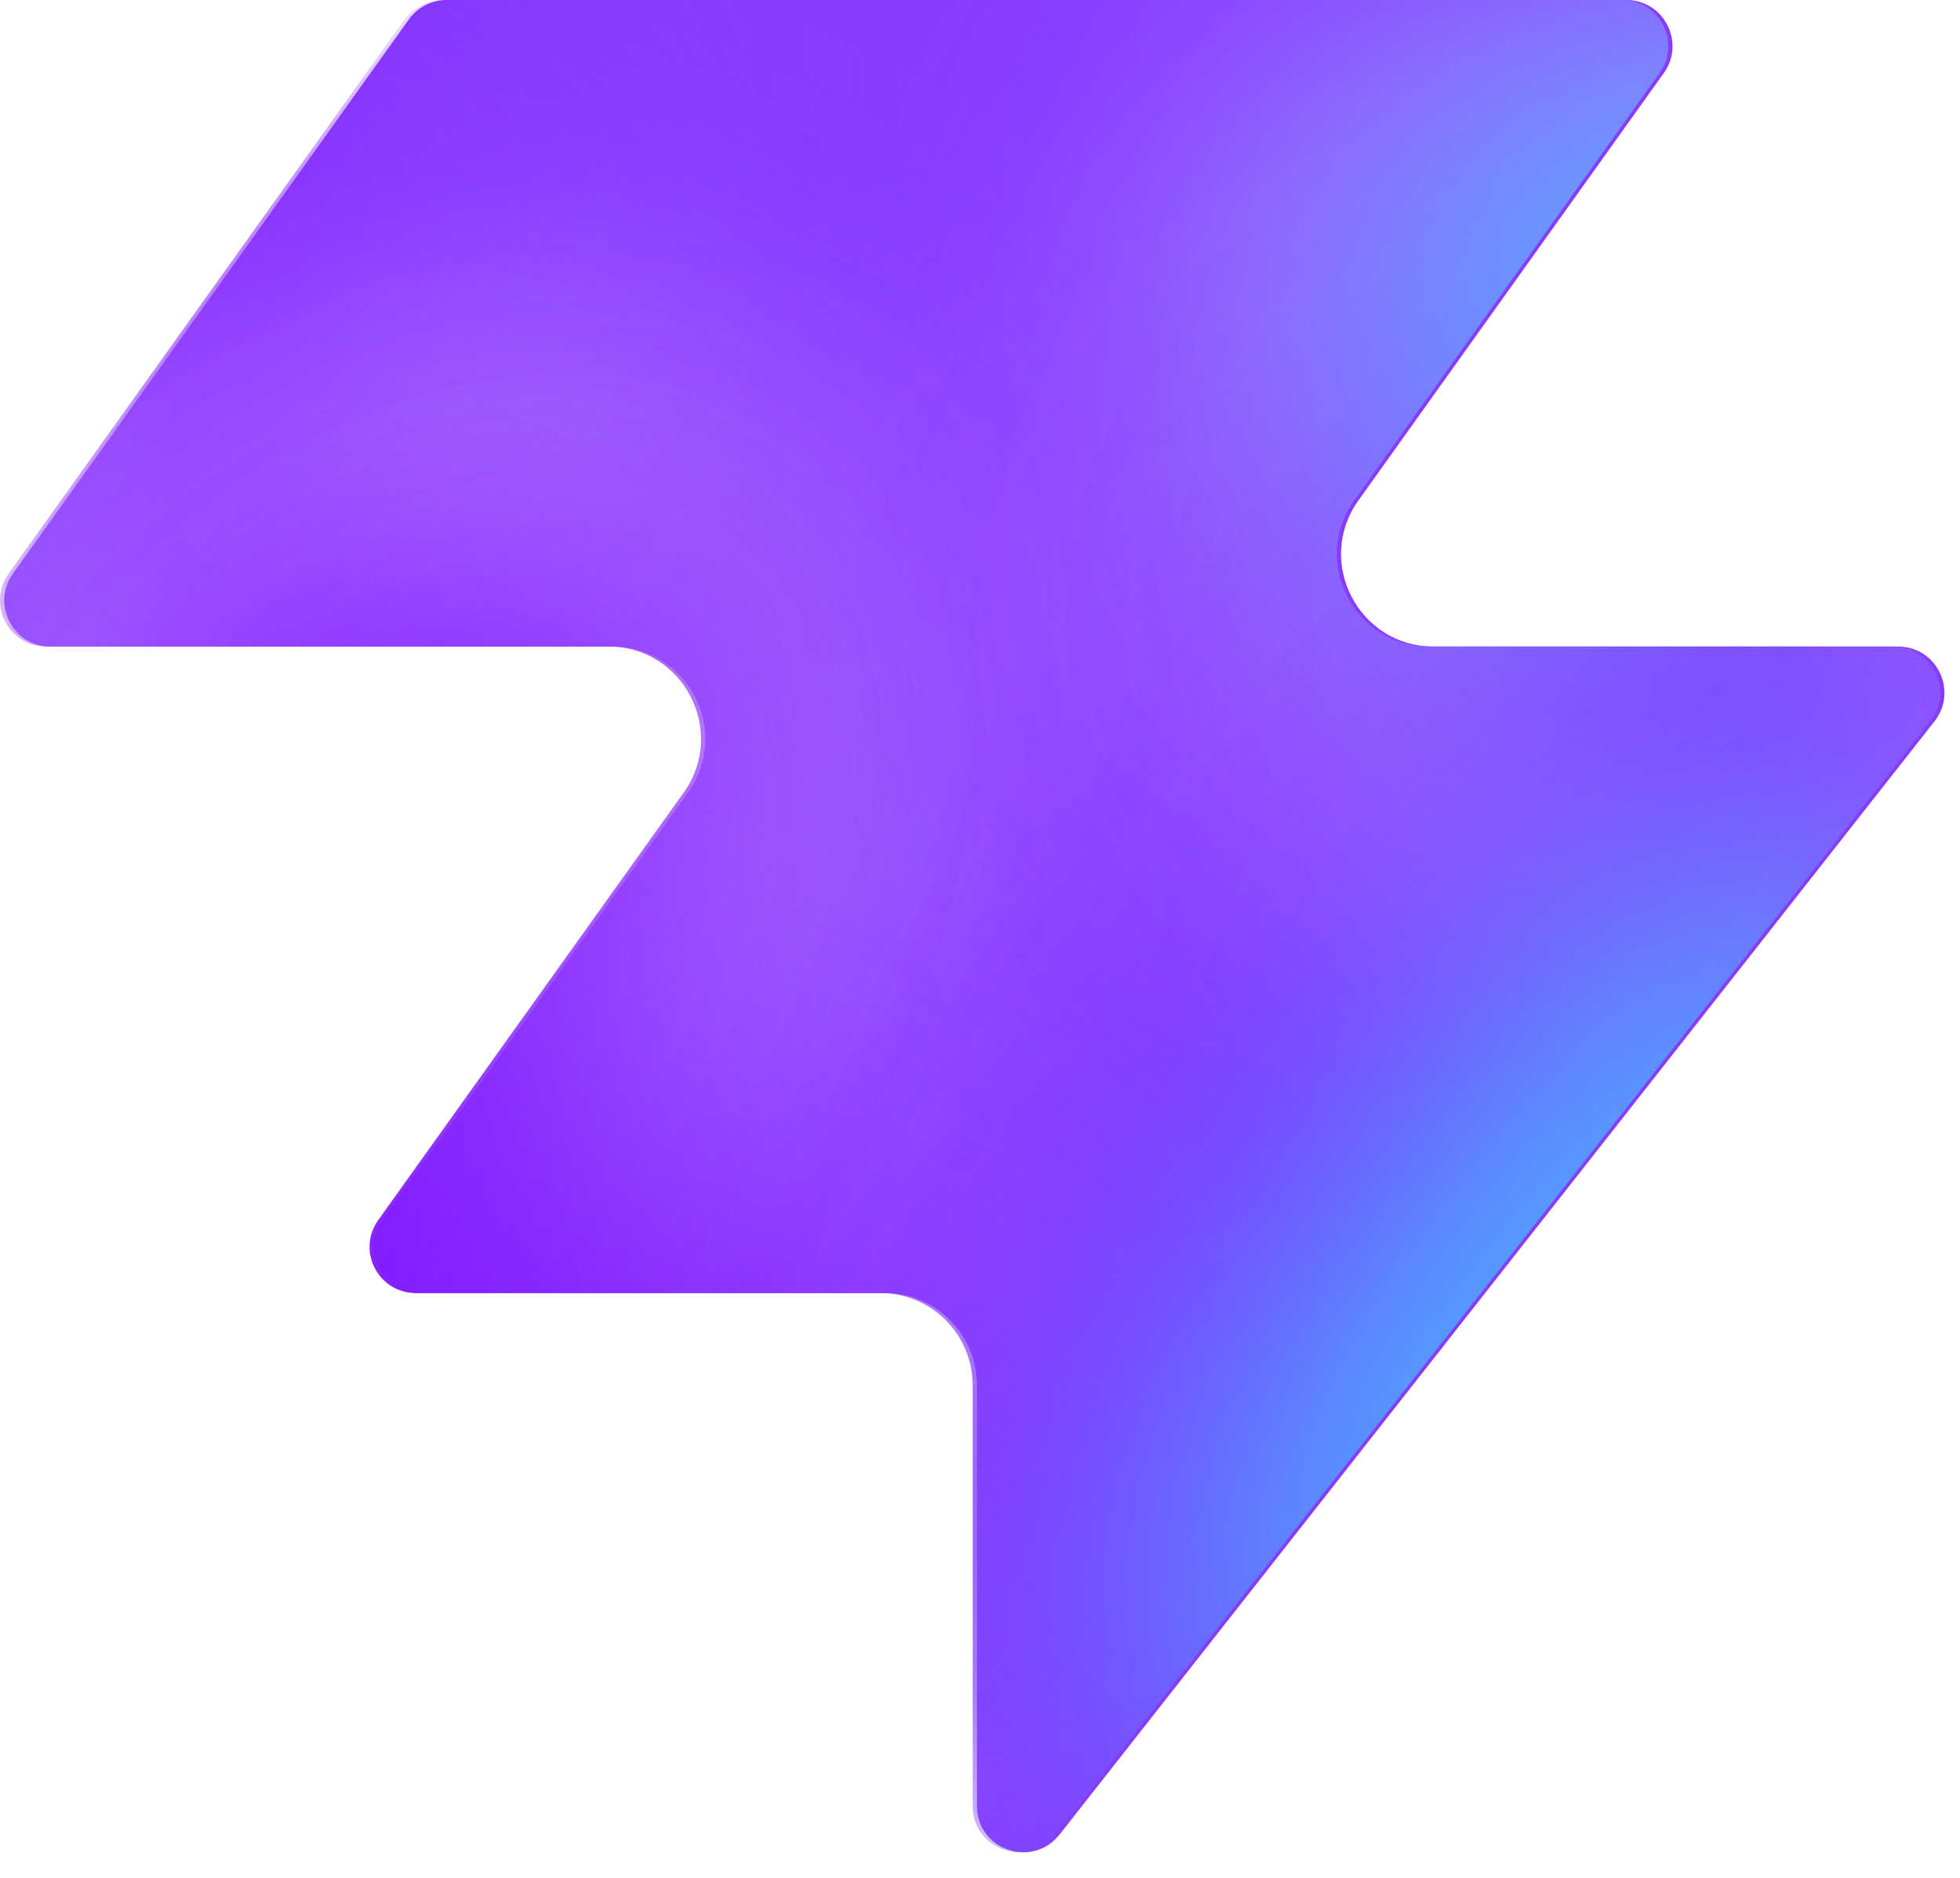
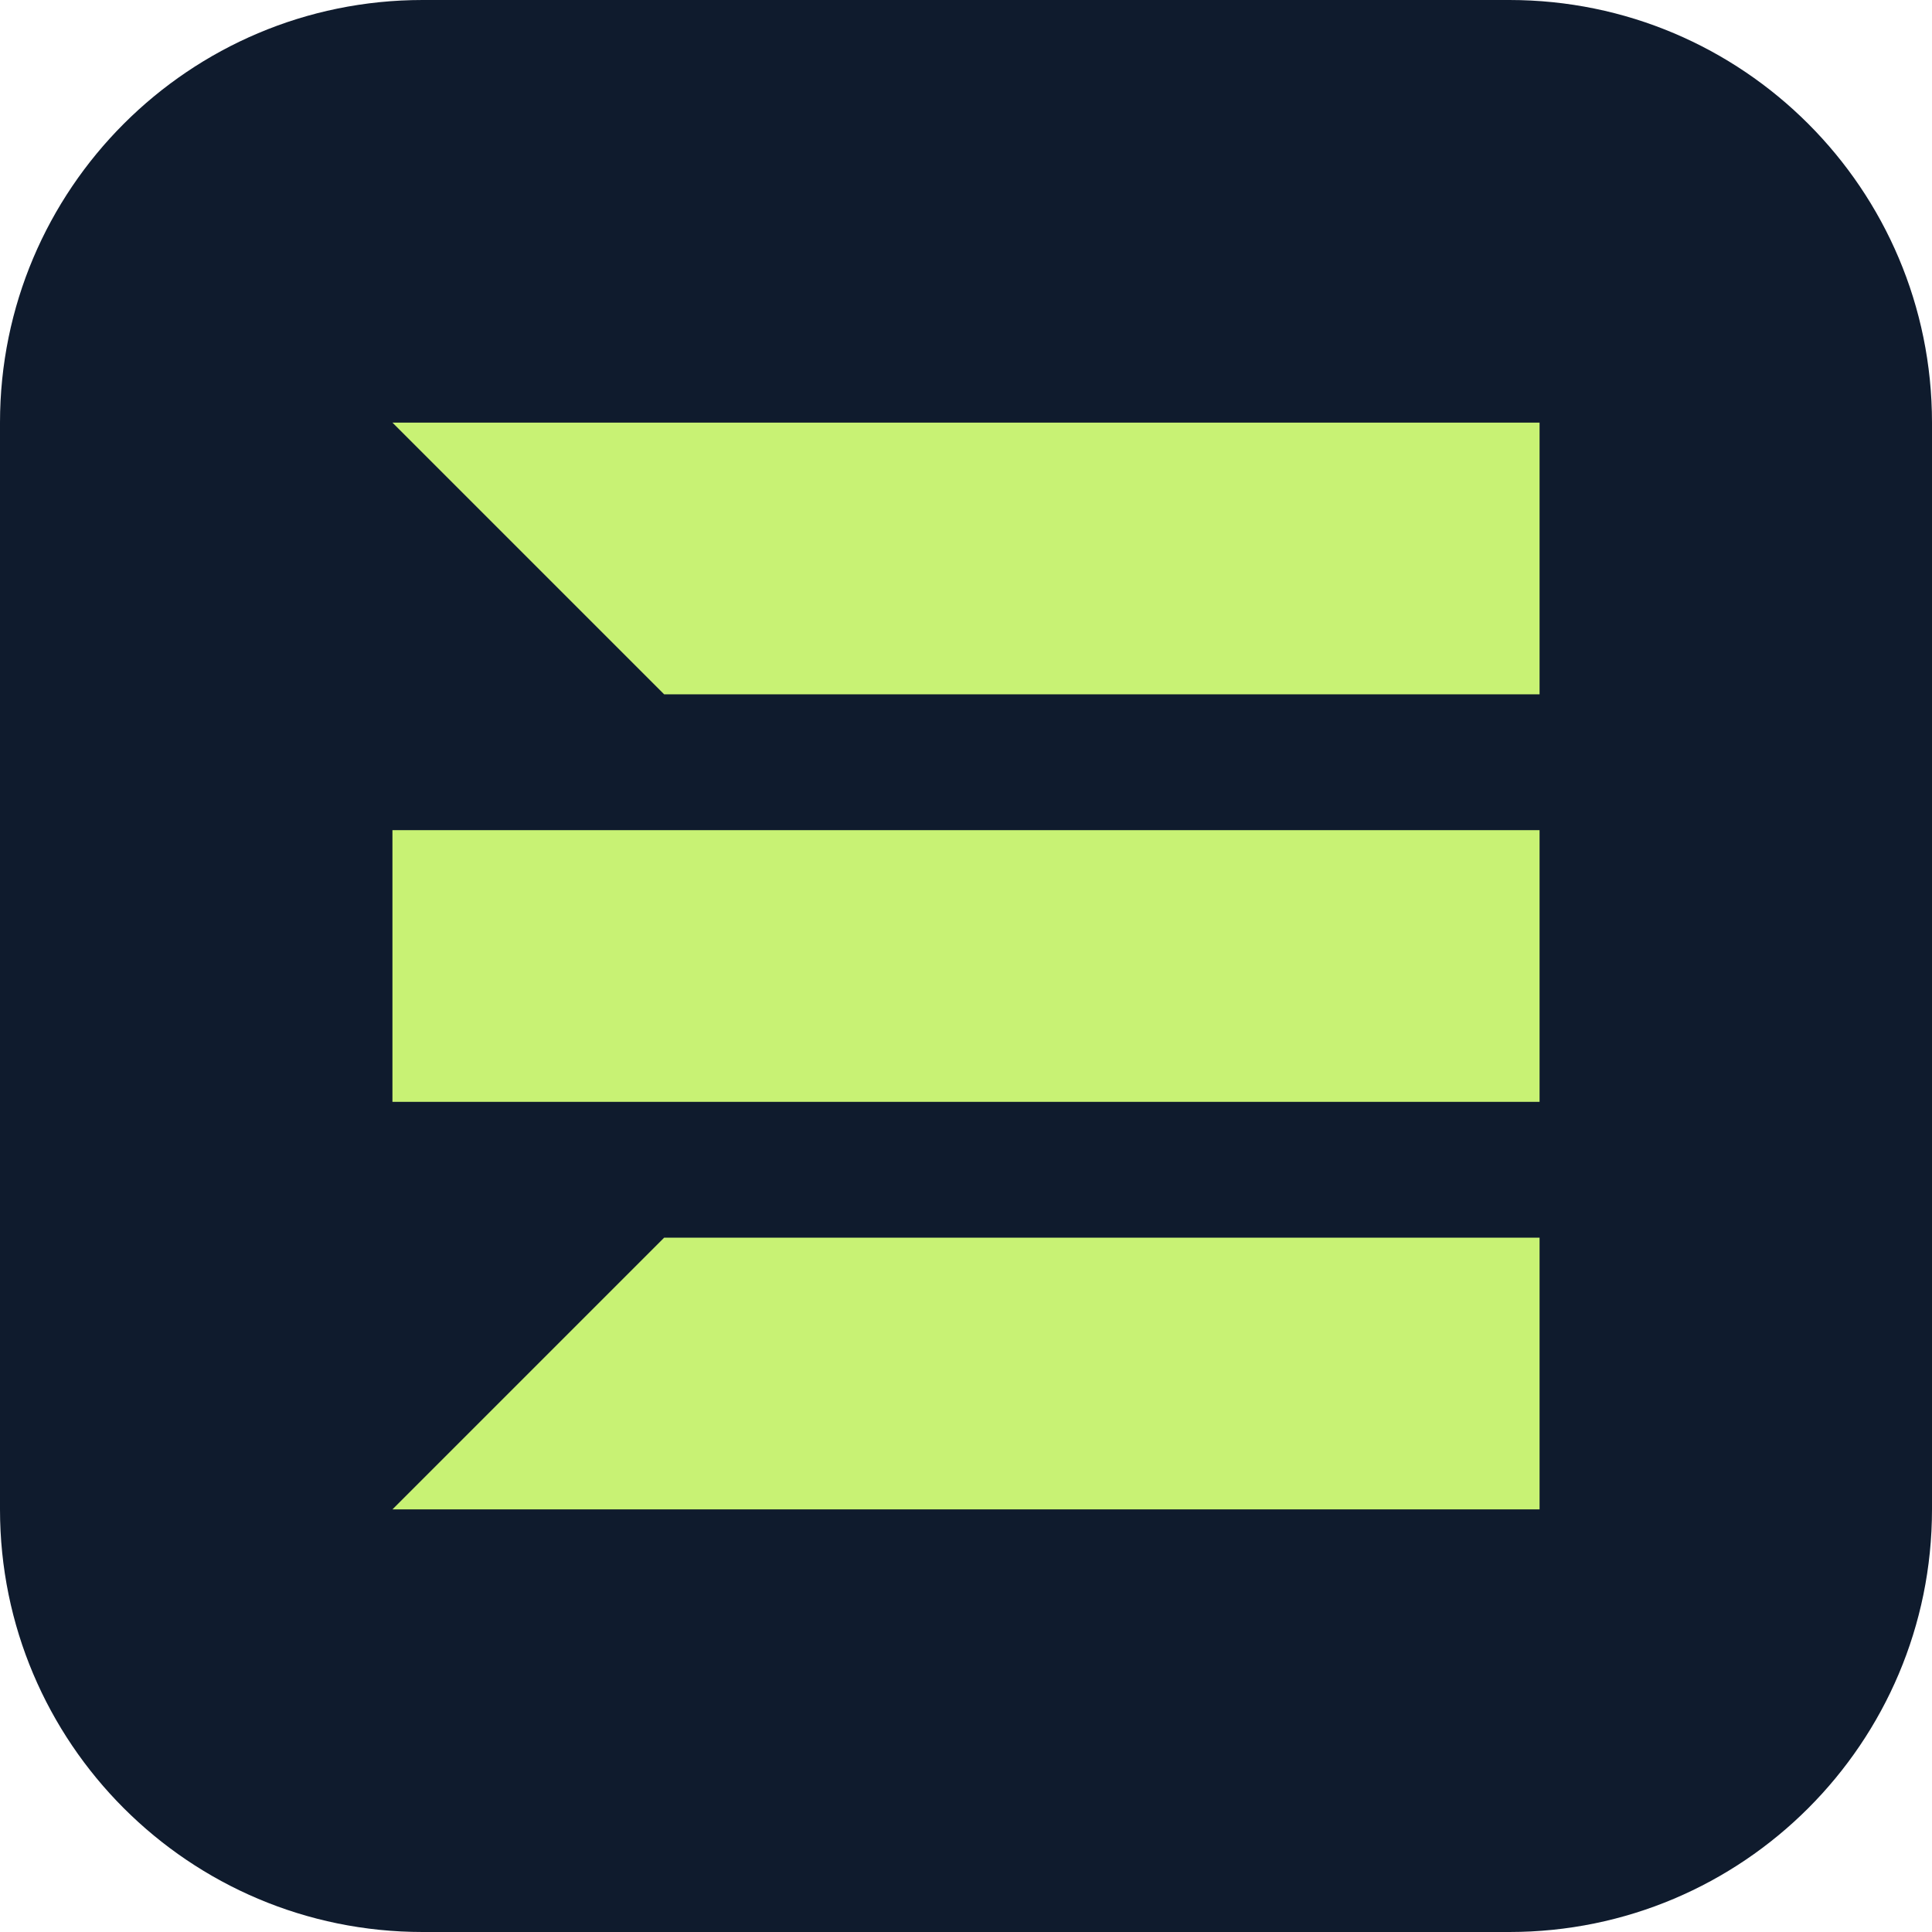
- <svg xmlns="http://www.w3.org/2000/svg" width="48" height="46" fill="none" viewBox="0 0 48 46">
-   <path fill="#863bff" d="M25.946 44.938c-.664.845-2.021.375-2.021-.698V33.937a2.26 2.26 0 0 0-2.262-2.262H10.287c-.92 0-1.456-1.04-.92-1.788l7.48-10.471c1.07-1.497 0-3.578-1.842-3.578H1.237c-.92 0-1.456-1.04-.92-1.788L10.013.474c.214-.297.556-.474.92-.474h28.894c.92 0 1.456 1.04.92 1.788l-7.48 10.471c-1.07 1.498 0 3.579 1.842 3.579h11.377c.943 0 1.473 1.088.89 1.83L25.947 44.94z" style="fill:#863bff;fill:color(display-p3 .525 .23 1);fill-opacity:1" />
-   <mask id="a" width="48" height="46" x="0" y="0" maskUnits="userSpaceOnUse" style="mask-type:alpha">
-     <path fill="#000" d="M25.842 44.938c-.664.844-2.021.375-2.021-.698V33.937a2.26 2.26 0 0 0-2.262-2.262H10.183c-.92 0-1.456-1.04-.92-1.788l7.48-10.471c1.07-1.498 0-3.579-1.842-3.579H1.133c-.92 0-1.456-1.04-.92-1.787L9.91.473c.214-.297.556-.474.92-.474h28.894c.92 0 1.456 1.04.92 1.788l-7.48 10.471c-1.07 1.498 0 3.578 1.842 3.578h11.377c.943 0 1.473 1.088.89 1.832L25.843 44.94z" style="fill:#000;fill-opacity:1" />
-   </mask>
-   <g mask="url(#a)">
-     <g filter="url(#b)">
-       <ellipse cx="5.508" cy="14.704" fill="#ede6ff" rx="5.508" ry="14.704" style="fill:#ede6ff;fill:color(display-p3 .927 .903 1);fill-opacity:1" transform="matrix(.00324 1 1 -.00324 -4.47 31.516)" />
-     </g>
-     <g filter="url(#c)">
-       <ellipse cx="10.399" cy="29.851" fill="#ede6ff" rx="10.399" ry="29.851" style="fill:#ede6ff;fill:color(display-p3 .927 .903 1);fill-opacity:1" transform="matrix(.00324 1 1 -.00324 -39.328 7.883)" />
-     </g>
-     <g filter="url(#d)">
-       <ellipse cx="5.508" cy="30.487" fill="#7e14ff" rx="5.508" ry="30.487" style="fill:#7e14ff;fill:color(display-p3 .492 .077 1);fill-opacity:1" transform="rotate(89.814 -25.913 -14.639)scale(1 -1)" />
-     </g>
-     <g filter="url(#e)">
-       <ellipse cx="5.508" cy="30.599" fill="#7e14ff" rx="5.508" ry="30.599" style="fill:#7e14ff;fill:color(display-p3 .492 .077 1);fill-opacity:1" transform="rotate(89.814 -32.644 -3.334)scale(1 -1)" />
-     </g>
-     <g filter="url(#f)">
-       <ellipse cx="5.508" cy="30.599" fill="#7e14ff" rx="5.508" ry="30.599" style="fill:#7e14ff;fill:color(display-p3 .492 .077 1);fill-opacity:1" transform="matrix(.00324 1 1 -.00324 -34.34 30.47)" />
-     </g>
-     <g filter="url(#g)">
-       <ellipse cx="14.072" cy="22.078" fill="#ede6ff" rx="14.072" ry="22.078" style="fill:#ede6ff;fill:color(display-p3 .927 .903 1);fill-opacity:1" transform="rotate(93.35 24.506 48.493)scale(-1 1)" />
-     </g>
-     <g filter="url(#h)">
-       <ellipse cx="3.47" cy="21.501" fill="#7e14ff" rx="3.47" ry="21.501" style="fill:#7e14ff;fill:color(display-p3 .492 .077 1);fill-opacity:1" transform="rotate(89.009 28.708 47.59)scale(-1 1)" />
-     </g>
-     <g filter="url(#i)">
-       <ellipse cx="3.47" cy="21.501" fill="#7e14ff" rx="3.47" ry="21.501" style="fill:#7e14ff;fill:color(display-p3 .492 .077 1);fill-opacity:1" transform="rotate(89.009 28.708 47.59)scale(-1 1)" />
-     </g>
-     <g filter="url(#j)">
-       <ellipse cx=".387" cy="8.972" fill="#7e14ff" rx="4.407" ry="29.108" style="fill:#7e14ff;fill:color(display-p3 .492 .077 1);fill-opacity:1" transform="rotate(39.51 .387 8.972)" />
-     </g>
-     <g filter="url(#k)">
-       <ellipse cx="47.523" cy="-6.092" fill="#7e14ff" rx="4.407" ry="29.108" style="fill:#7e14ff;fill:color(display-p3 .492 .077 1);fill-opacity:1" transform="rotate(37.892 47.523 -6.092)" />
-     </g>
-     <g filter="url(#l)">
-       <ellipse cx="41.412" cy="6.333" fill="#47bfff" rx="5.971" ry="9.665" style="fill:#47bfff;fill:color(display-p3 .28 .748 1);fill-opacity:1" transform="rotate(37.892 41.412 6.333)" />
-     </g>
-     <g filter="url(#m)">
-       <ellipse cx="-1.879" cy="38.332" fill="#7e14ff" rx="4.407" ry="29.108" style="fill:#7e14ff;fill:color(display-p3 .492 .077 1);fill-opacity:1" transform="rotate(37.892 -1.88 38.332)" />
-     </g>
-     <g filter="url(#n)">
-       <ellipse cx="-1.879" cy="38.332" fill="#7e14ff" rx="4.407" ry="29.108" style="fill:#7e14ff;fill:color(display-p3 .492 .077 1);fill-opacity:1" transform="rotate(37.892 -1.88 38.332)" />
-     </g>
-     <g filter="url(#o)">
-       <ellipse cx="35.651" cy="29.907" fill="#7e14ff" rx="4.407" ry="29.108" style="fill:#7e14ff;fill:color(display-p3 .492 .077 1);fill-opacity:1" transform="rotate(37.892 35.651 29.907)" />
-     </g>
-     <g filter="url(#p)">
-       <ellipse cx="38.418" cy="32.4" fill="#47bfff" rx="5.971" ry="15.297" style="fill:#47bfff;fill:color(display-p3 .28 .748 1);fill-opacity:1" transform="rotate(37.892 38.418 32.4)" />
-     </g>
-   </g>
-   <defs>
-     <filter id="b" width="60.045" height="41.654" x="-19.77" y="16.149" color-interpolation-filters="sRGB" filterUnits="userSpaceOnUse">
-       <feFlood flood-opacity="0" result="BackgroundImageFix" />
-       <feBlend in="SourceGraphic" in2="BackgroundImageFix" result="shape" />
-       <feGaussianBlur result="effect1_foregroundBlur_2002_17158" stdDeviation="7.659" />
-     </filter>
-     <filter id="c" width="90.34" height="51.437" x="-54.613" y="-7.533" color-interpolation-filters="sRGB" filterUnits="userSpaceOnUse">
-       <feFlood flood-opacity="0" result="BackgroundImageFix" />
-       <feBlend in="SourceGraphic" in2="BackgroundImageFix" result="shape" />
-       <feGaussianBlur result="effect1_foregroundBlur_2002_17158" stdDeviation="7.659" />
-     </filter>
-     <filter id="d" width="79.355" height="29.4" x="-49.64" y="2.03" color-interpolation-filters="sRGB" filterUnits="userSpaceOnUse">
-       <feFlood flood-opacity="0" result="BackgroundImageFix" />
-       <feBlend in="SourceGraphic" in2="BackgroundImageFix" result="shape" />
-       <feGaussianBlur result="effect1_foregroundBlur_2002_17158" stdDeviation="4.596" />
-     </filter>
-     <filter id="e" width="79.579" height="29.4" x="-45.045" y="20.029" color-interpolation-filters="sRGB" filterUnits="userSpaceOnUse">
-       <feFlood flood-opacity="0" result="BackgroundImageFix" />
-       <feBlend in="SourceGraphic" in2="BackgroundImageFix" result="shape" />
-       <feGaussianBlur result="effect1_foregroundBlur_2002_17158" stdDeviation="4.596" />
-     </filter>
-     <filter id="f" width="79.579" height="29.4" x="-43.513" y="21.178" color-interpolation-filters="sRGB" filterUnits="userSpaceOnUse">
-       <feFlood flood-opacity="0" result="BackgroundImageFix" />
-       <feBlend in="SourceGraphic" in2="BackgroundImageFix" result="shape" />
-       <feGaussianBlur result="effect1_foregroundBlur_2002_17158" stdDeviation="4.596" />
-     </filter>
-     <filter id="g" width="74.749" height="58.852" x="15.756" y="-17.901" color-interpolation-filters="sRGB" filterUnits="userSpaceOnUse">
-       <feFlood flood-opacity="0" result="BackgroundImageFix" />
-       <feBlend in="SourceGraphic" in2="BackgroundImageFix" result="shape" />
-       <feGaussianBlur result="effect1_foregroundBlur_2002_17158" stdDeviation="7.659" />
-     </filter>
-     <filter id="h" width="61.377" height="25.362" x="23.548" y="2.284" color-interpolation-filters="sRGB" filterUnits="userSpaceOnUse">
-       <feFlood flood-opacity="0" result="BackgroundImageFix" />
-       <feBlend in="SourceGraphic" in2="BackgroundImageFix" result="shape" />
-       <feGaussianBlur result="effect1_foregroundBlur_2002_17158" stdDeviation="4.596" />
-     </filter>
-     <filter id="i" width="61.377" height="25.362" x="23.548" y="2.284" color-interpolation-filters="sRGB" filterUnits="userSpaceOnUse">
-       <feFlood flood-opacity="0" result="BackgroundImageFix" />
-       <feBlend in="SourceGraphic" in2="BackgroundImageFix" result="shape" />
-       <feGaussianBlur result="effect1_foregroundBlur_2002_17158" stdDeviation="4.596" />
-     </filter>
-     <filter id="j" width="56.045" height="63.649" x="-27.636" y="-22.853" color-interpolation-filters="sRGB" filterUnits="userSpaceOnUse">
-       <feFlood flood-opacity="0" result="BackgroundImageFix" />
-       <feBlend in="SourceGraphic" in2="BackgroundImageFix" result="shape" />
-       <feGaussianBlur result="effect1_foregroundBlur_2002_17158" stdDeviation="4.596" />
-     </filter>
-     <filter id="k" width="54.814" height="64.646" x="20.116" y="-38.415" color-interpolation-filters="sRGB" filterUnits="userSpaceOnUse">
-       <feFlood flood-opacity="0" result="BackgroundImageFix" />
-       <feBlend in="SourceGraphic" in2="BackgroundImageFix" result="shape" />
-       <feGaussianBlur result="effect1_foregroundBlur_2002_17158" stdDeviation="4.596" />
-     </filter>
-     <filter id="l" width="33.541" height="35.313" x="24.641" y="-11.323" color-interpolation-filters="sRGB" filterUnits="userSpaceOnUse">
-       <feFlood flood-opacity="0" result="BackgroundImageFix" />
-       <feBlend in="SourceGraphic" in2="BackgroundImageFix" result="shape" />
-       <feGaussianBlur result="effect1_foregroundBlur_2002_17158" stdDeviation="4.596" />
-     </filter>
-     <filter id="m" width="54.814" height="64.646" x="-29.286" y="6.009" color-interpolation-filters="sRGB" filterUnits="userSpaceOnUse">
-       <feFlood flood-opacity="0" result="BackgroundImageFix" />
-       <feBlend in="SourceGraphic" in2="BackgroundImageFix" result="shape" />
-       <feGaussianBlur result="effect1_foregroundBlur_2002_17158" stdDeviation="4.596" />
-     </filter>
-     <filter id="n" width="54.814" height="64.646" x="-29.286" y="6.009" color-interpolation-filters="sRGB" filterUnits="userSpaceOnUse">
-       <feFlood flood-opacity="0" result="BackgroundImageFix" />
-       <feBlend in="SourceGraphic" in2="BackgroundImageFix" result="shape" />
-       <feGaussianBlur result="effect1_foregroundBlur_2002_17158" stdDeviation="4.596" />
-     </filter>
-     <filter id="o" width="54.814" height="64.646" x="8.244" y="-2.416" color-interpolation-filters="sRGB" filterUnits="userSpaceOnUse">
-       <feFlood flood-opacity="0" result="BackgroundImageFix" />
-       <feBlend in="SourceGraphic" in2="BackgroundImageFix" result="shape" />
-       <feGaussianBlur result="effect1_foregroundBlur_2002_17158" stdDeviation="4.596" />
-     </filter>
-     <filter id="p" width="39.409" height="43.623" x="18.713" y="10.588" color-interpolation-filters="sRGB" filterUnits="userSpaceOnUse">
-       <feFlood flood-opacity="0" result="BackgroundImageFix" />
-       <feBlend in="SourceGraphic" in2="BackgroundImageFix" result="shape" />
-       <feGaussianBlur result="effect1_foregroundBlur_2002_17158" stdDeviation="4.596" />
-     </filter>
-   </defs>
+ <svg xmlns="http://www.w3.org/2000/svg" viewBox="0 0 64 64">
+   <rect width="64" height="64" rx="14" fill="#0F1B2D" />
+   <polygon points="13,14 51,14 51,23 22,23" fill="#C8F274" />
+   <rect x="13" y="27.5" width="38" height="9" fill="#C8F274" />
+   <polygon points="22,41 51,41 51,50 13,50" fill="#C8F274" />
</svg>
